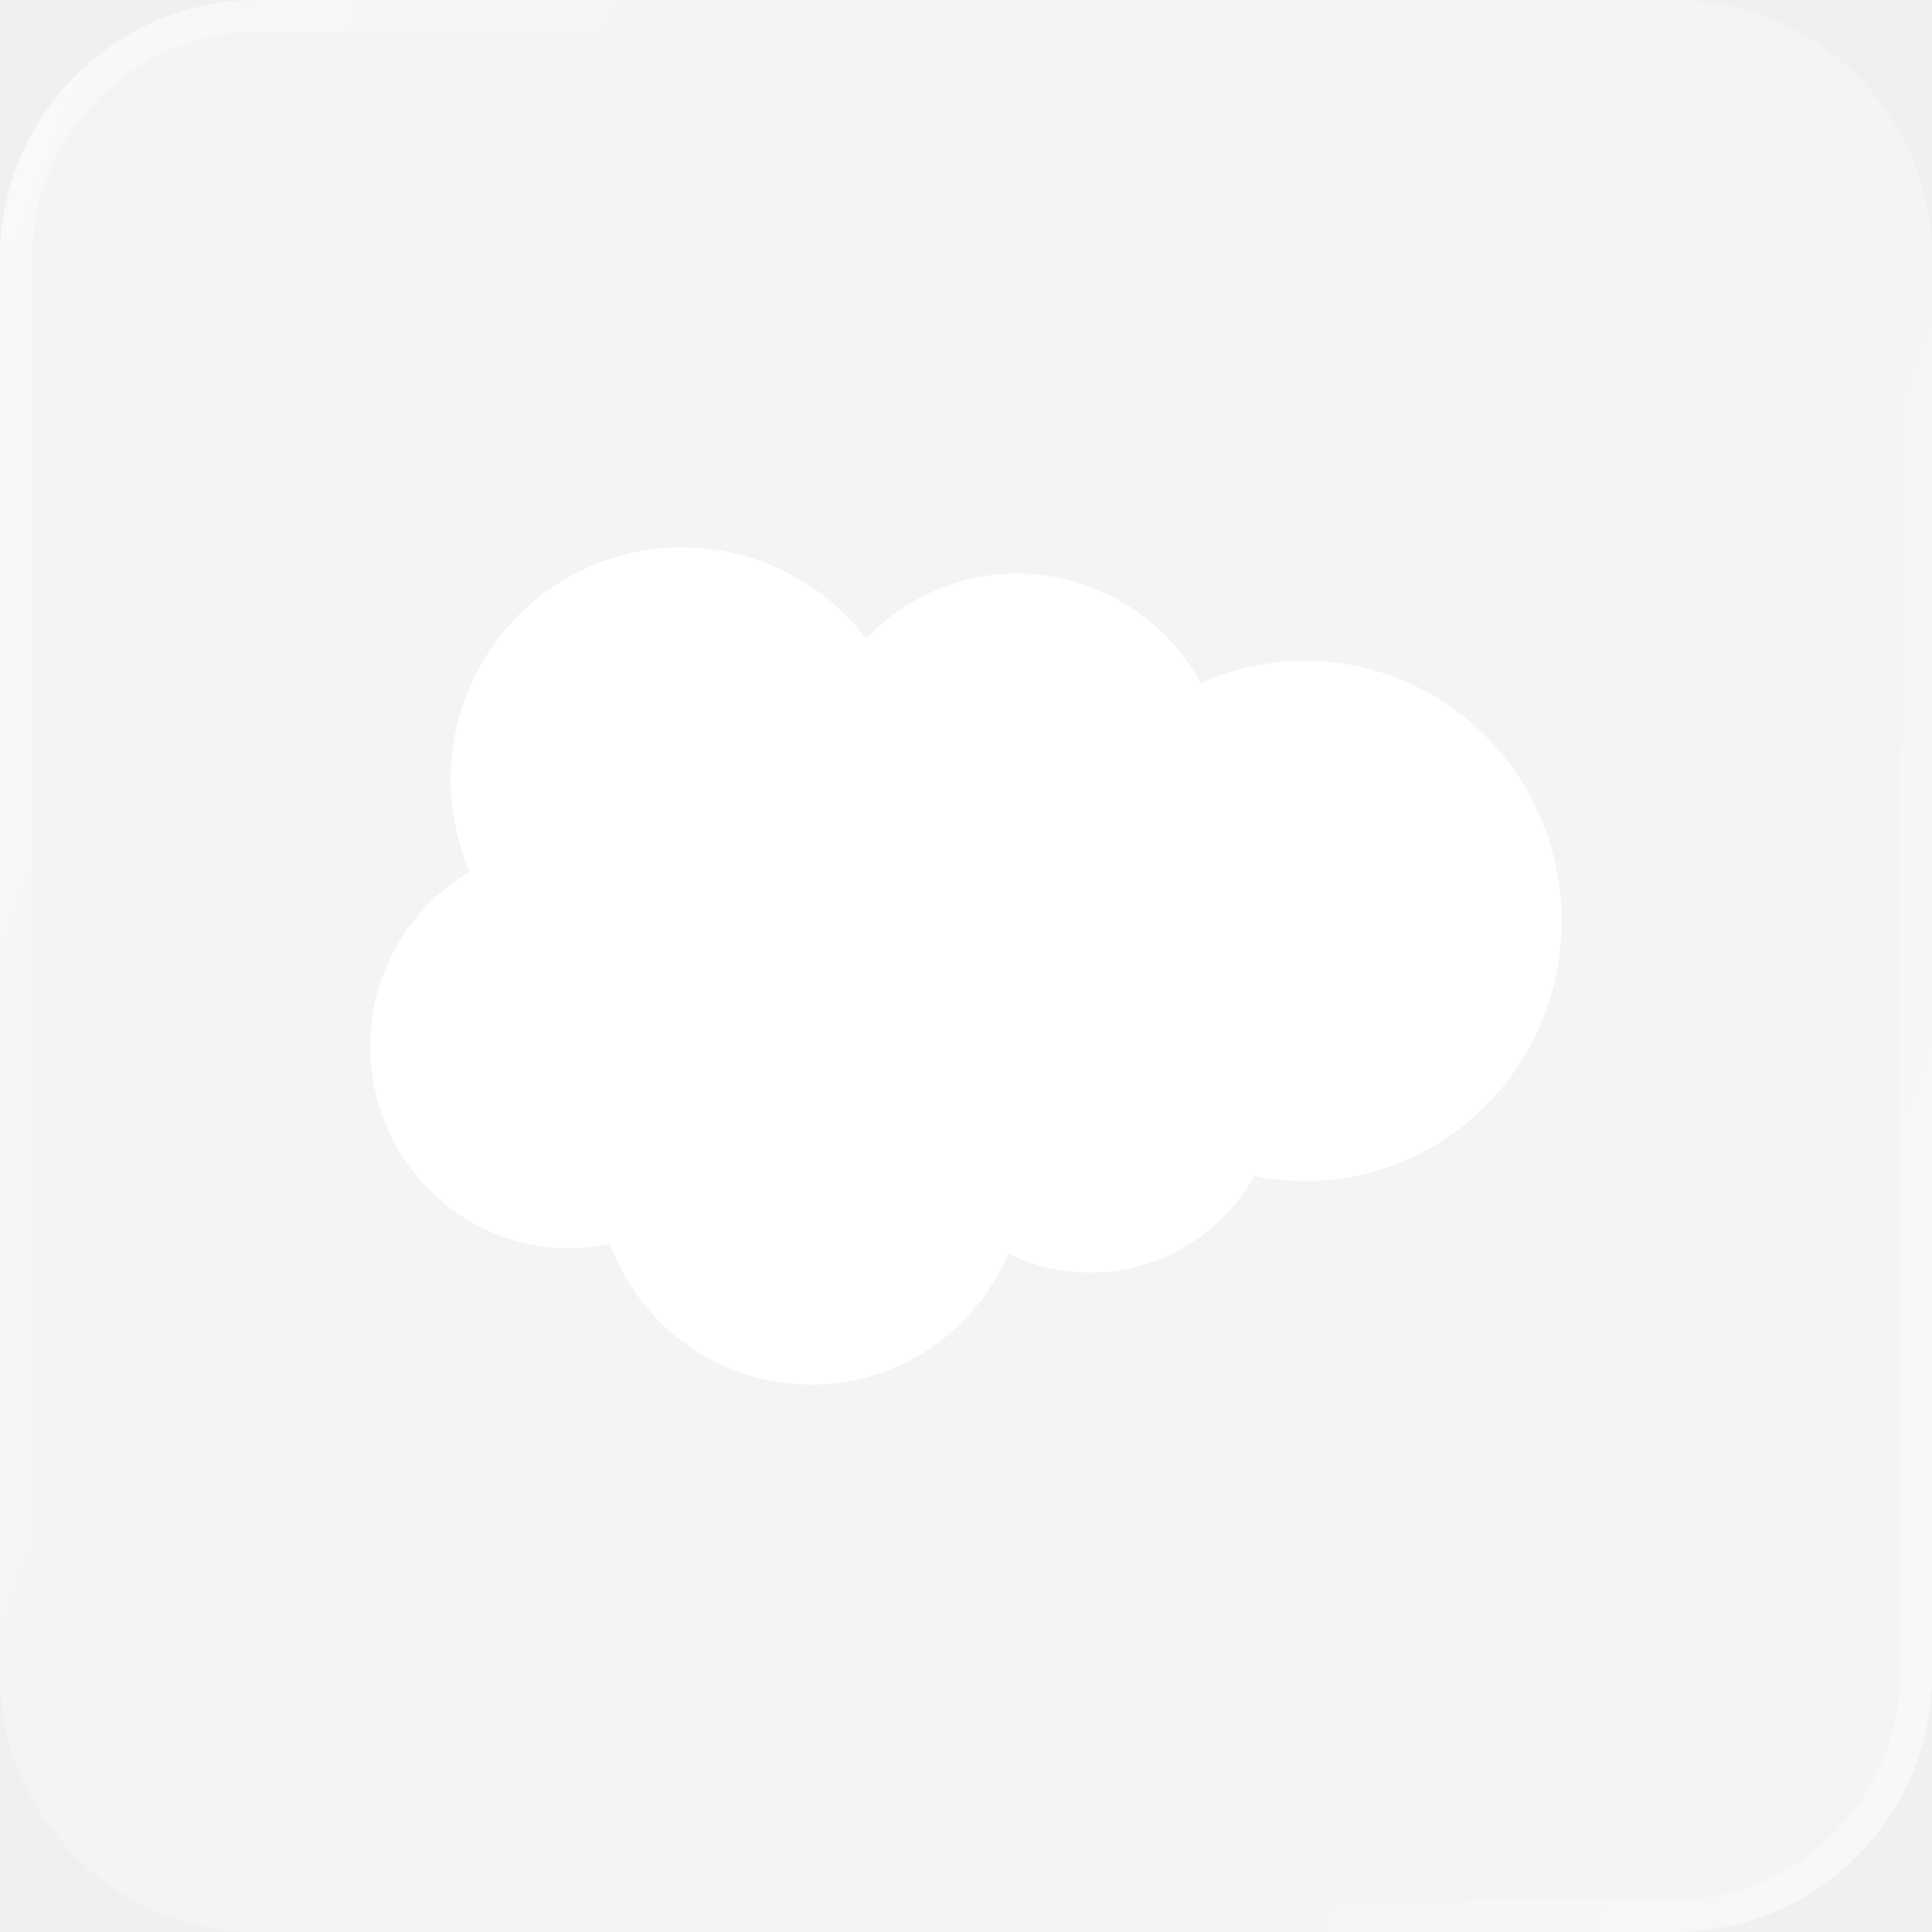
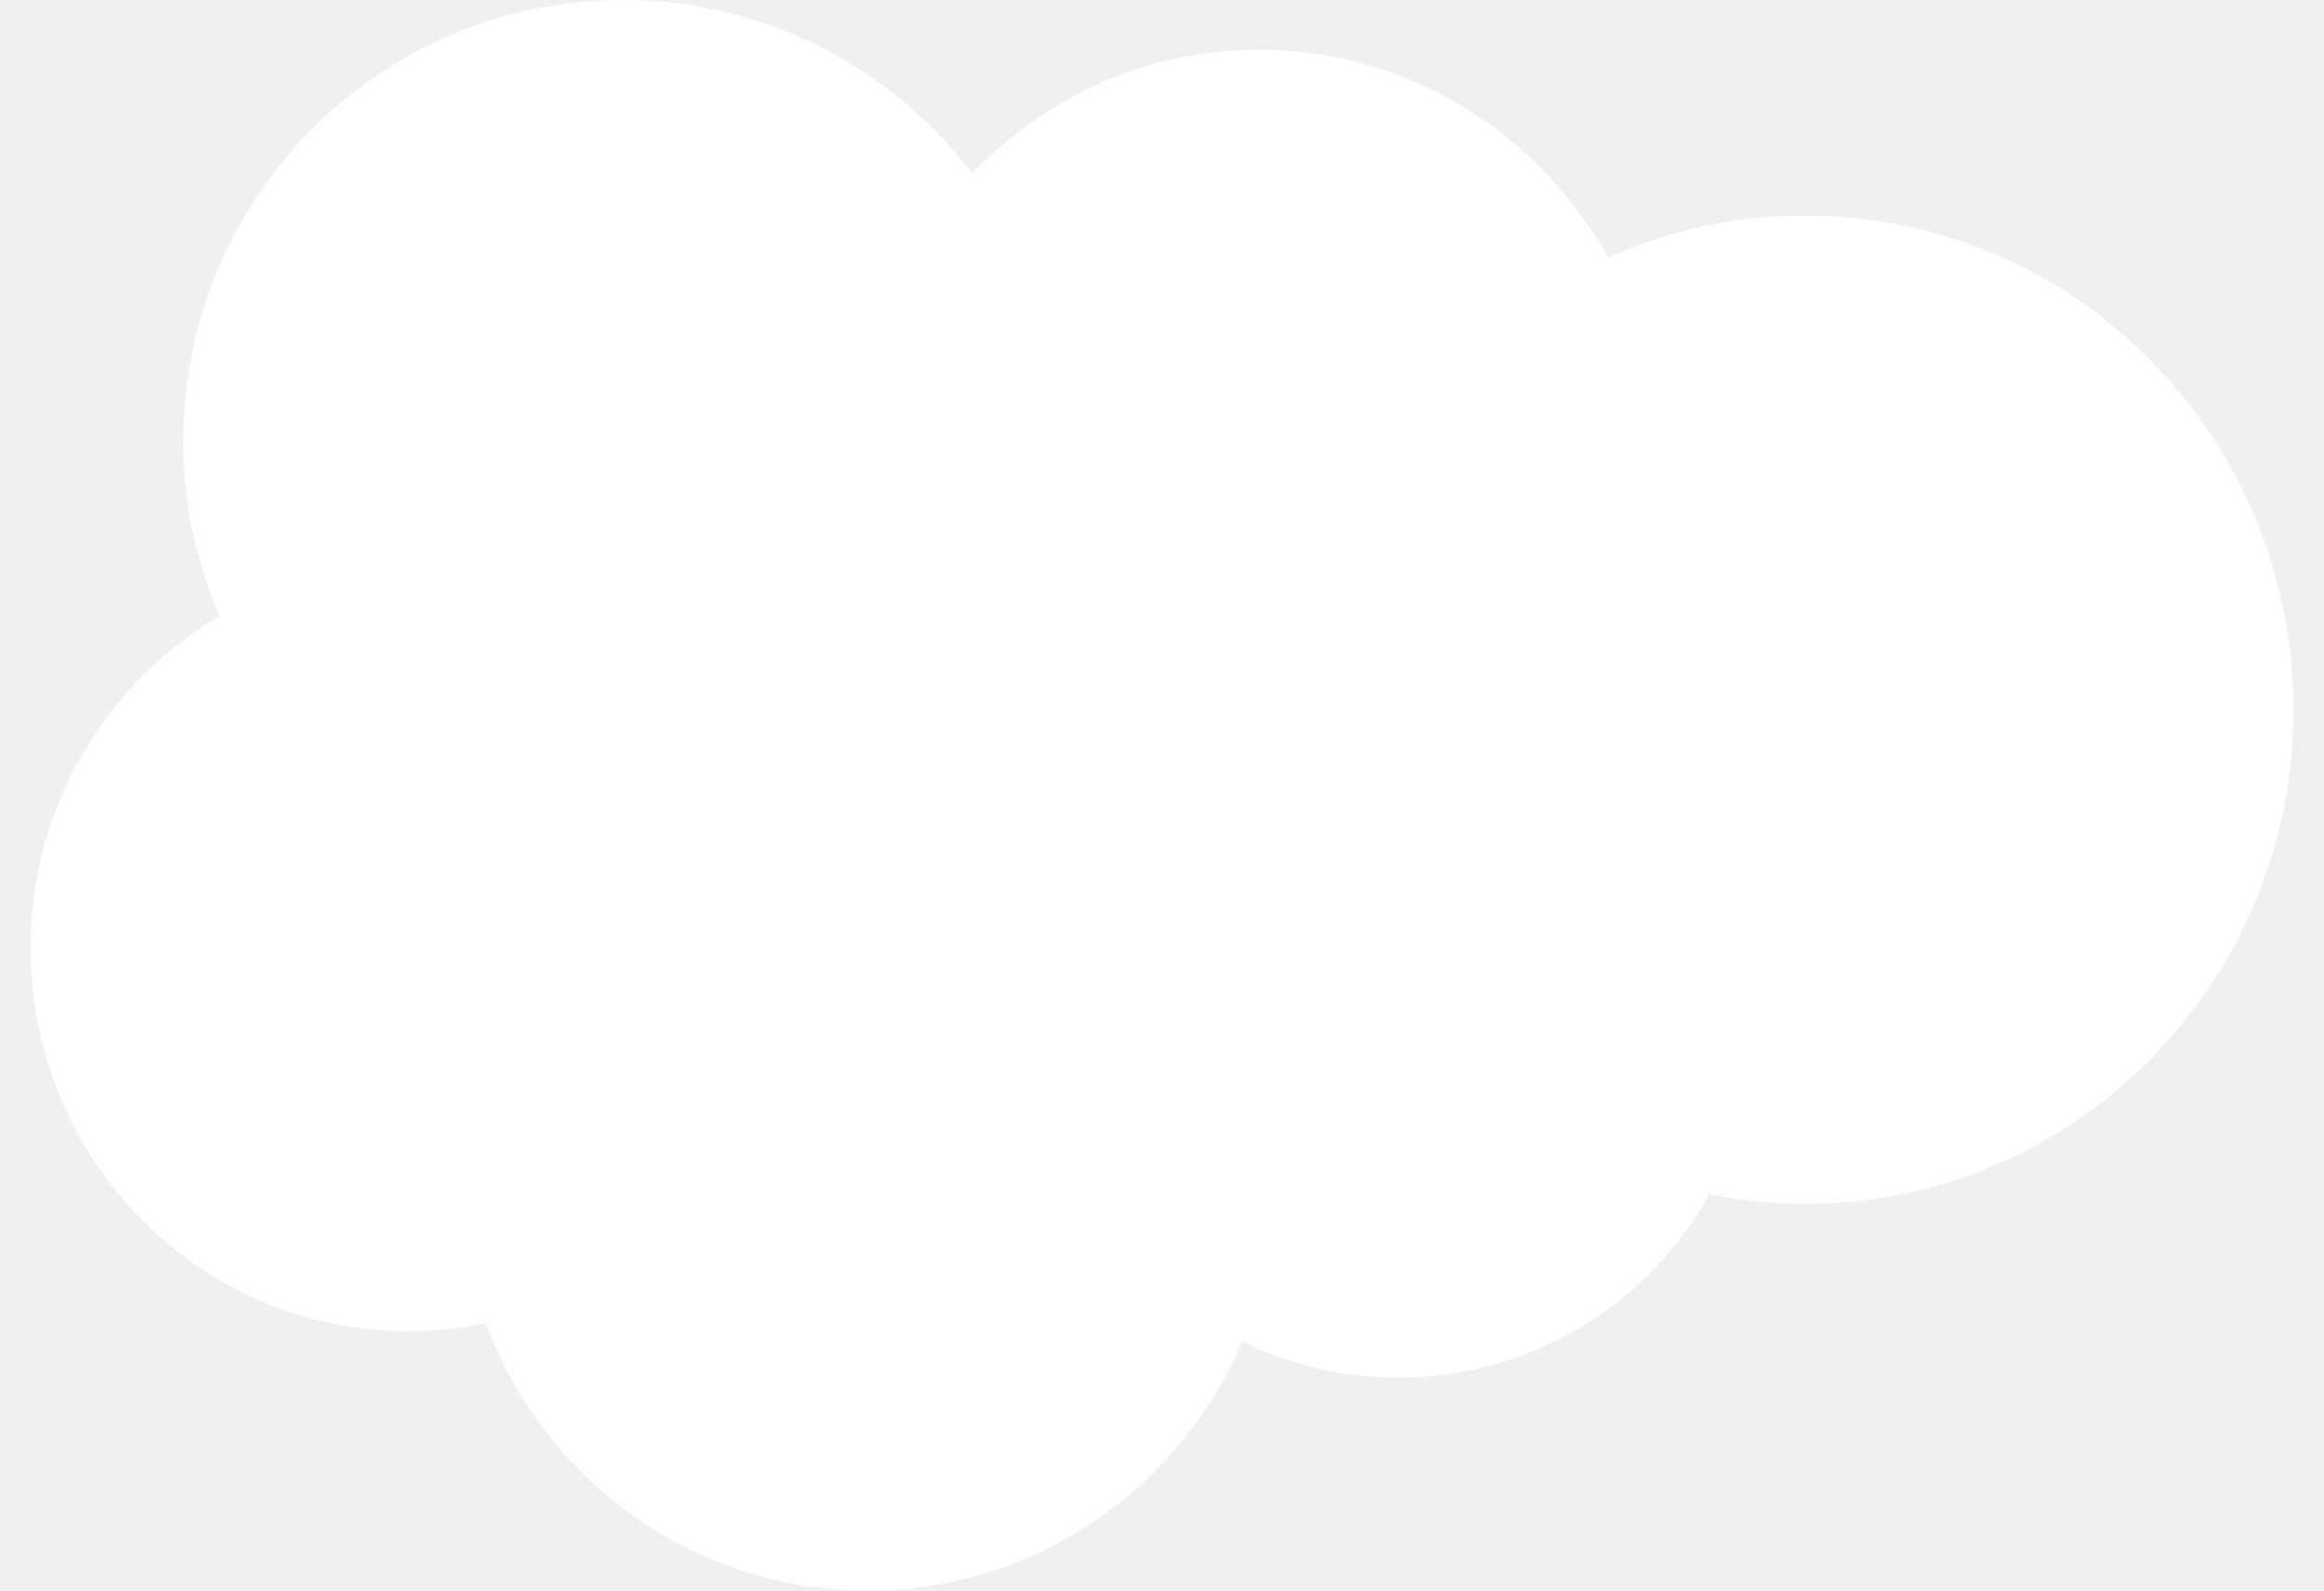
- <svg xmlns="http://www.w3.org/2000/svg" width="60" height="60" viewBox="0 0 60 60" fill="none">
-   <g filter="url(#filter0_b_261_9549)">
-     <rect width="60" height="60" rx="8" fill="white" fill-opacity="0.3" />
-     <rect x="0.5" y="0.5" width="59" height="59" rx="7.5" stroke="url(#paint0_linear_261_9549)" stroke-opacity="0.4" />
-     <path fill-rule="evenodd" clip-rule="evenodd" d="M26.897 19.836C28.09 18.588 29.752 17.813 31.589 17.813C34.031 17.813 36.163 19.181 37.297 21.211C38.313 20.756 39.412 20.521 40.524 20.522C44.929 20.522 48.5 24.139 48.5 28.601C48.5 33.062 44.929 36.679 40.524 36.679C39.986 36.679 39.46 36.625 38.953 36.522C37.953 38.311 36.048 39.52 33.863 39.52C32.948 39.52 32.082 39.308 31.312 38.93C30.299 41.323 27.939 43 25.188 43C22.324 43 19.882 41.18 18.945 38.628C18.528 38.717 18.102 38.761 17.676 38.761C14.265 38.762 11.5 35.957 11.5 32.497C11.498 31.4 11.781 30.322 12.323 29.37C12.865 28.418 13.646 27.625 14.588 27.07C14.197 26.166 13.996 25.191 13.997 24.205C13.997 20.226 17.215 17 21.183 17C22.289 16.999 23.38 17.254 24.371 17.746C25.362 18.238 26.227 18.953 26.897 19.836Z" fill="white" />
-   </g>
-   <defs>
-     <filter id="filter0_b_261_9549" x="-16" y="-16" width="92" height="92" filterUnits="userSpaceOnUse" color-interpolation-filters="sRGB">
-       <feFlood flood-opacity="0" result="BackgroundImageFix" />
-       <feGaussianBlur in="BackgroundImageFix" stdDeviation="8" />
-       <feComposite in2="SourceAlpha" operator="in" result="effect1_backgroundBlur_261_9549" />
-       <feBlend mode="normal" in="SourceGraphic" in2="effect1_backgroundBlur_261_9549" result="shape" />
-     </filter>
-     <linearGradient id="paint0_linear_261_9549" x1="2.643" y1="-1.2612e-06" x2="71.441" y2="26.052" gradientUnits="userSpaceOnUse">
-       <stop stop-color="white" />
-       <stop offset="0.212" stop-color="white" stop-opacity="0" />
-       <stop offset="0.49" stop-color="white" stop-opacity="0" />
-       <stop offset="0.775" stop-color="white" stop-opacity="0" />
-       <stop offset="1" stop-color="white" />
-     </linearGradient>
-   </defs>
+ <svg xmlns="http://www.w3.org/2000/svg" width="38" height="26" viewBox="0 0 38 26" fill="none">
+   <path fill-rule="evenodd" clip-rule="evenodd" d="M15.897 2.836C17.09 1.588 18.752 0.813 20.589 0.813C23.031 0.813 25.163 2.181 26.297 4.211C27.313 3.756 28.412 3.521 29.524 3.522C33.929 3.522 37.5 7.139 37.5 11.601C37.5 16.062 33.929 19.679 29.524 19.679C28.986 19.679 28.46 19.625 27.953 19.522C26.953 21.311 25.048 22.52 22.863 22.52C21.948 22.52 21.082 22.308 20.312 21.93C19.299 24.323 16.939 26 14.188 26C11.324 26 8.882 24.18 7.945 21.628C7.528 21.717 7.103 21.761 6.676 21.761C3.265 21.762 0.5 18.957 0.5 15.497C0.497 14.4 0.781 13.322 1.323 12.37C1.865 11.418 2.646 10.625 3.588 10.07C3.197 9.166 2.996 8.191 2.997 7.205C2.997 3.226 6.215 4.90316e-06 10.184 4.90316e-06C11.289 -0.001 12.38 0.254 13.371 0.746C14.362 1.238 15.227 1.953 15.897 2.836Z" fill="white" />
</svg>
